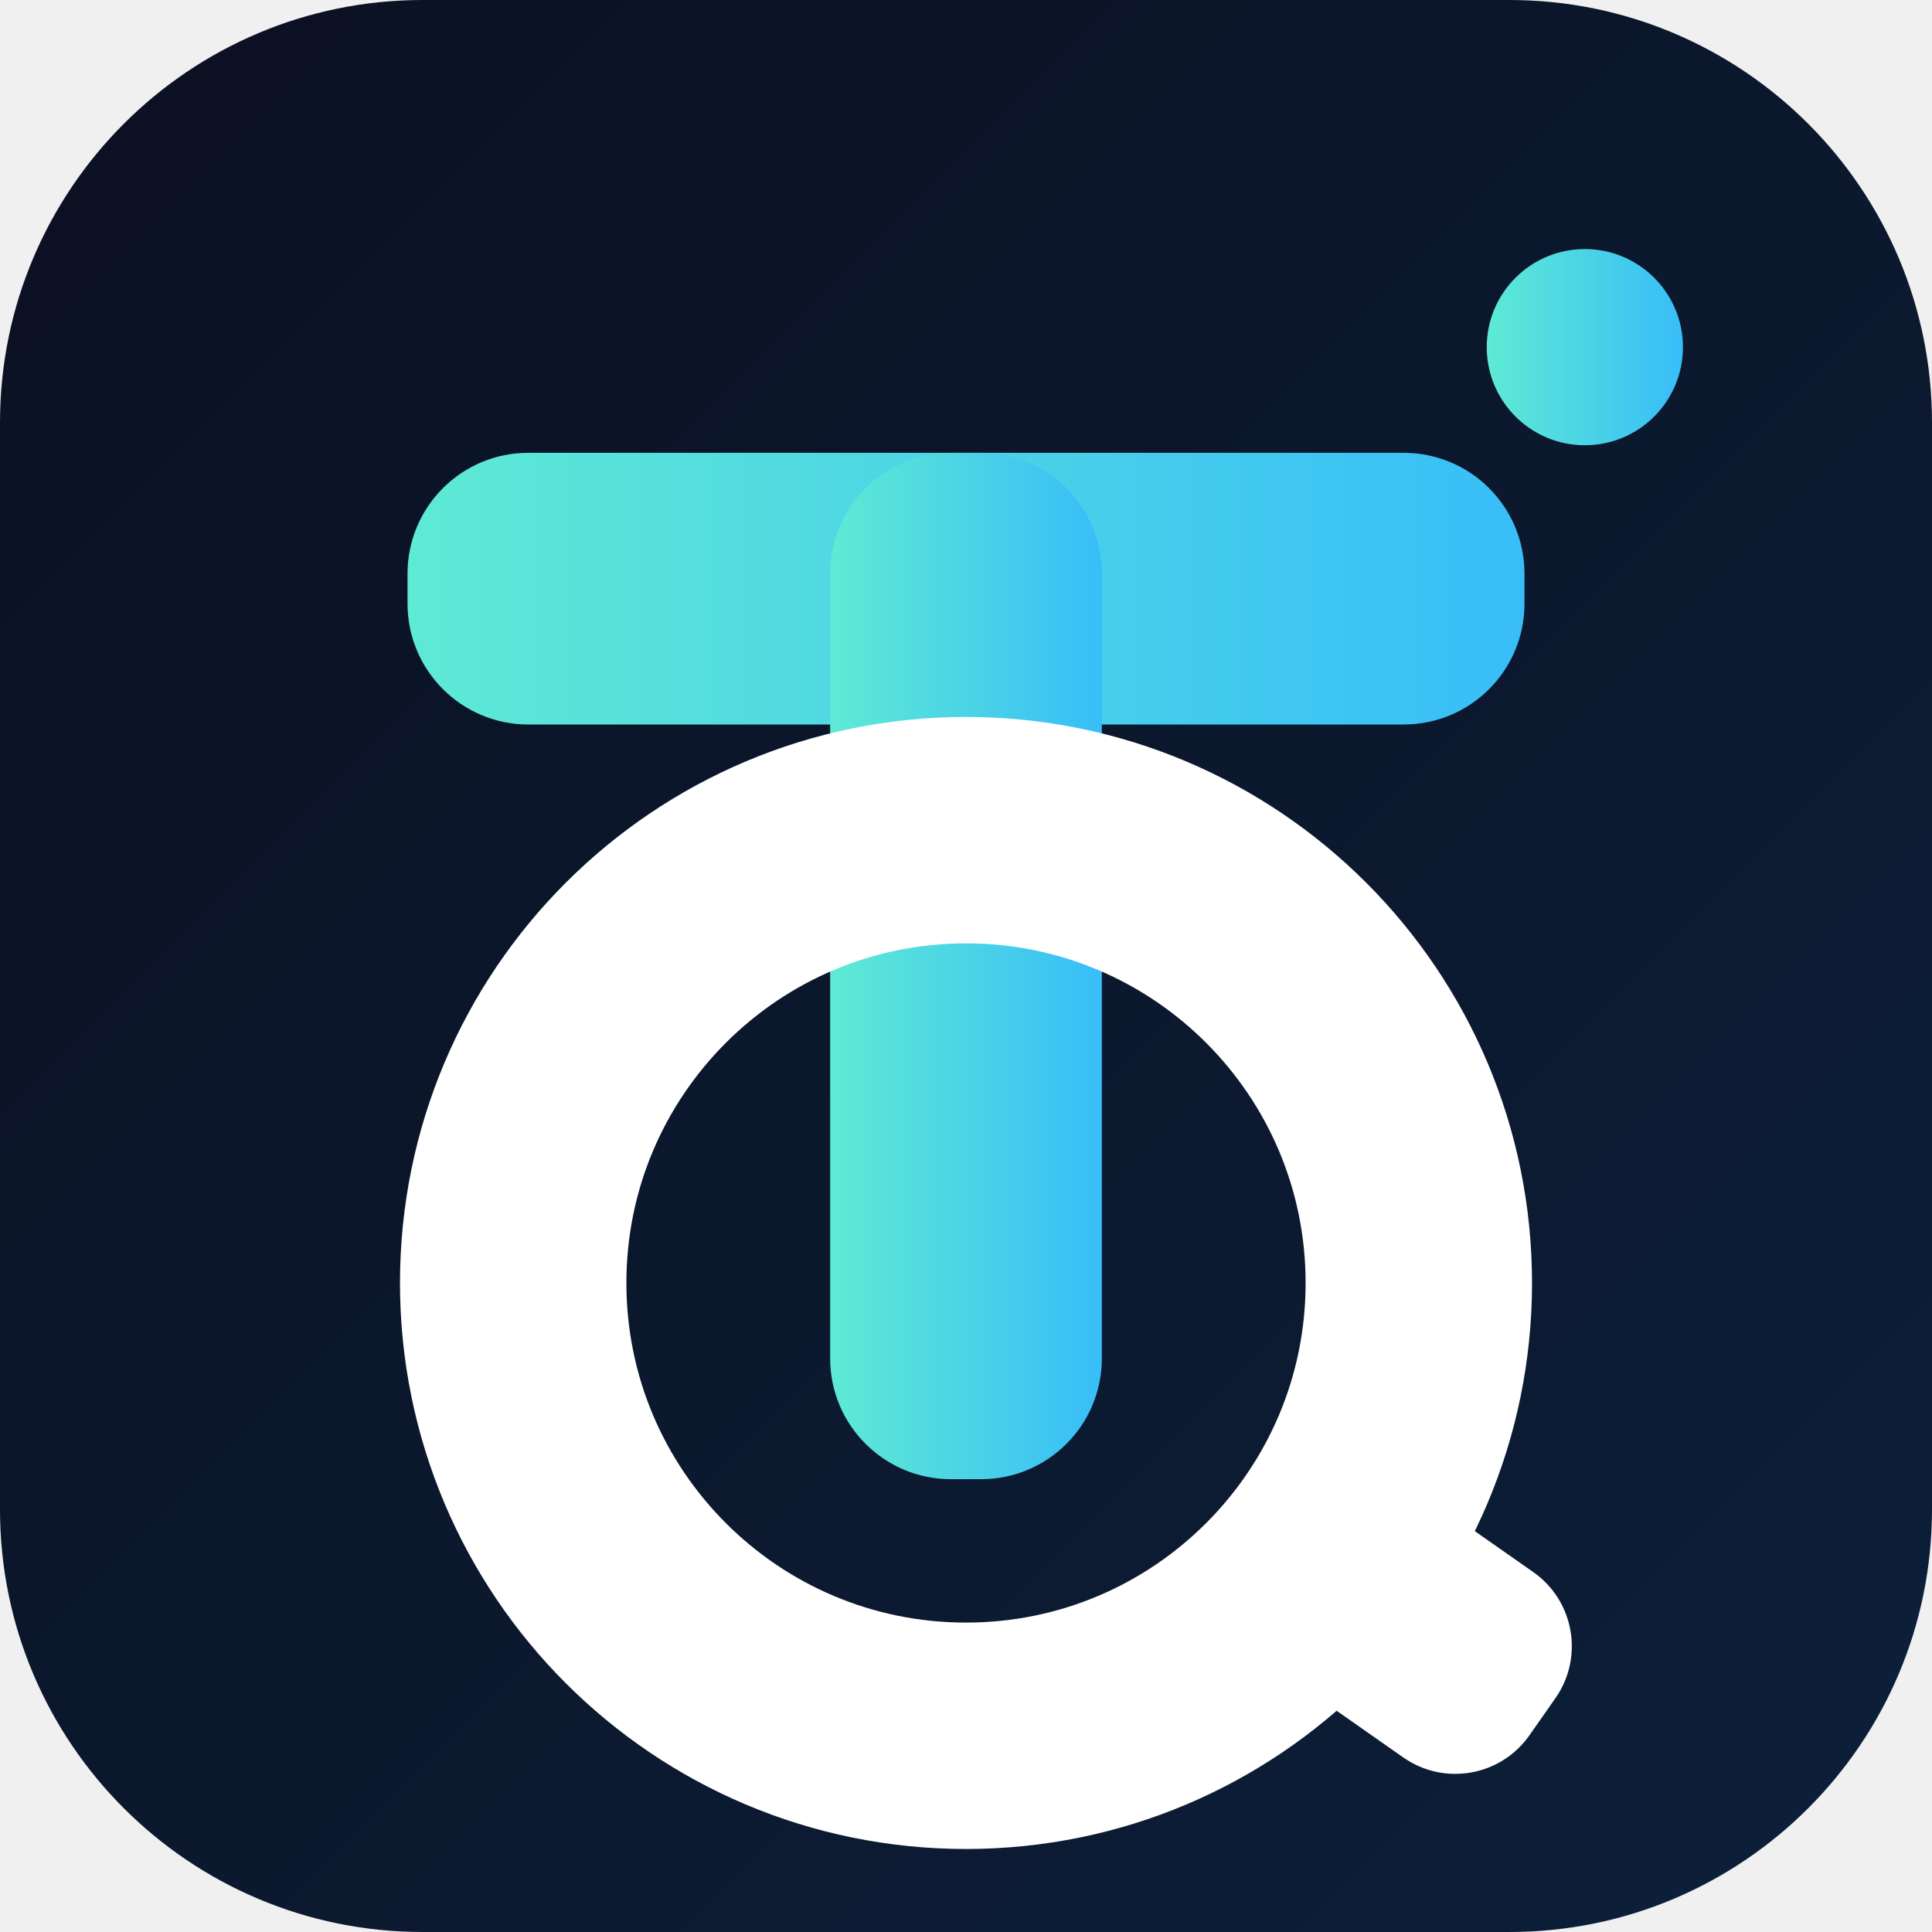
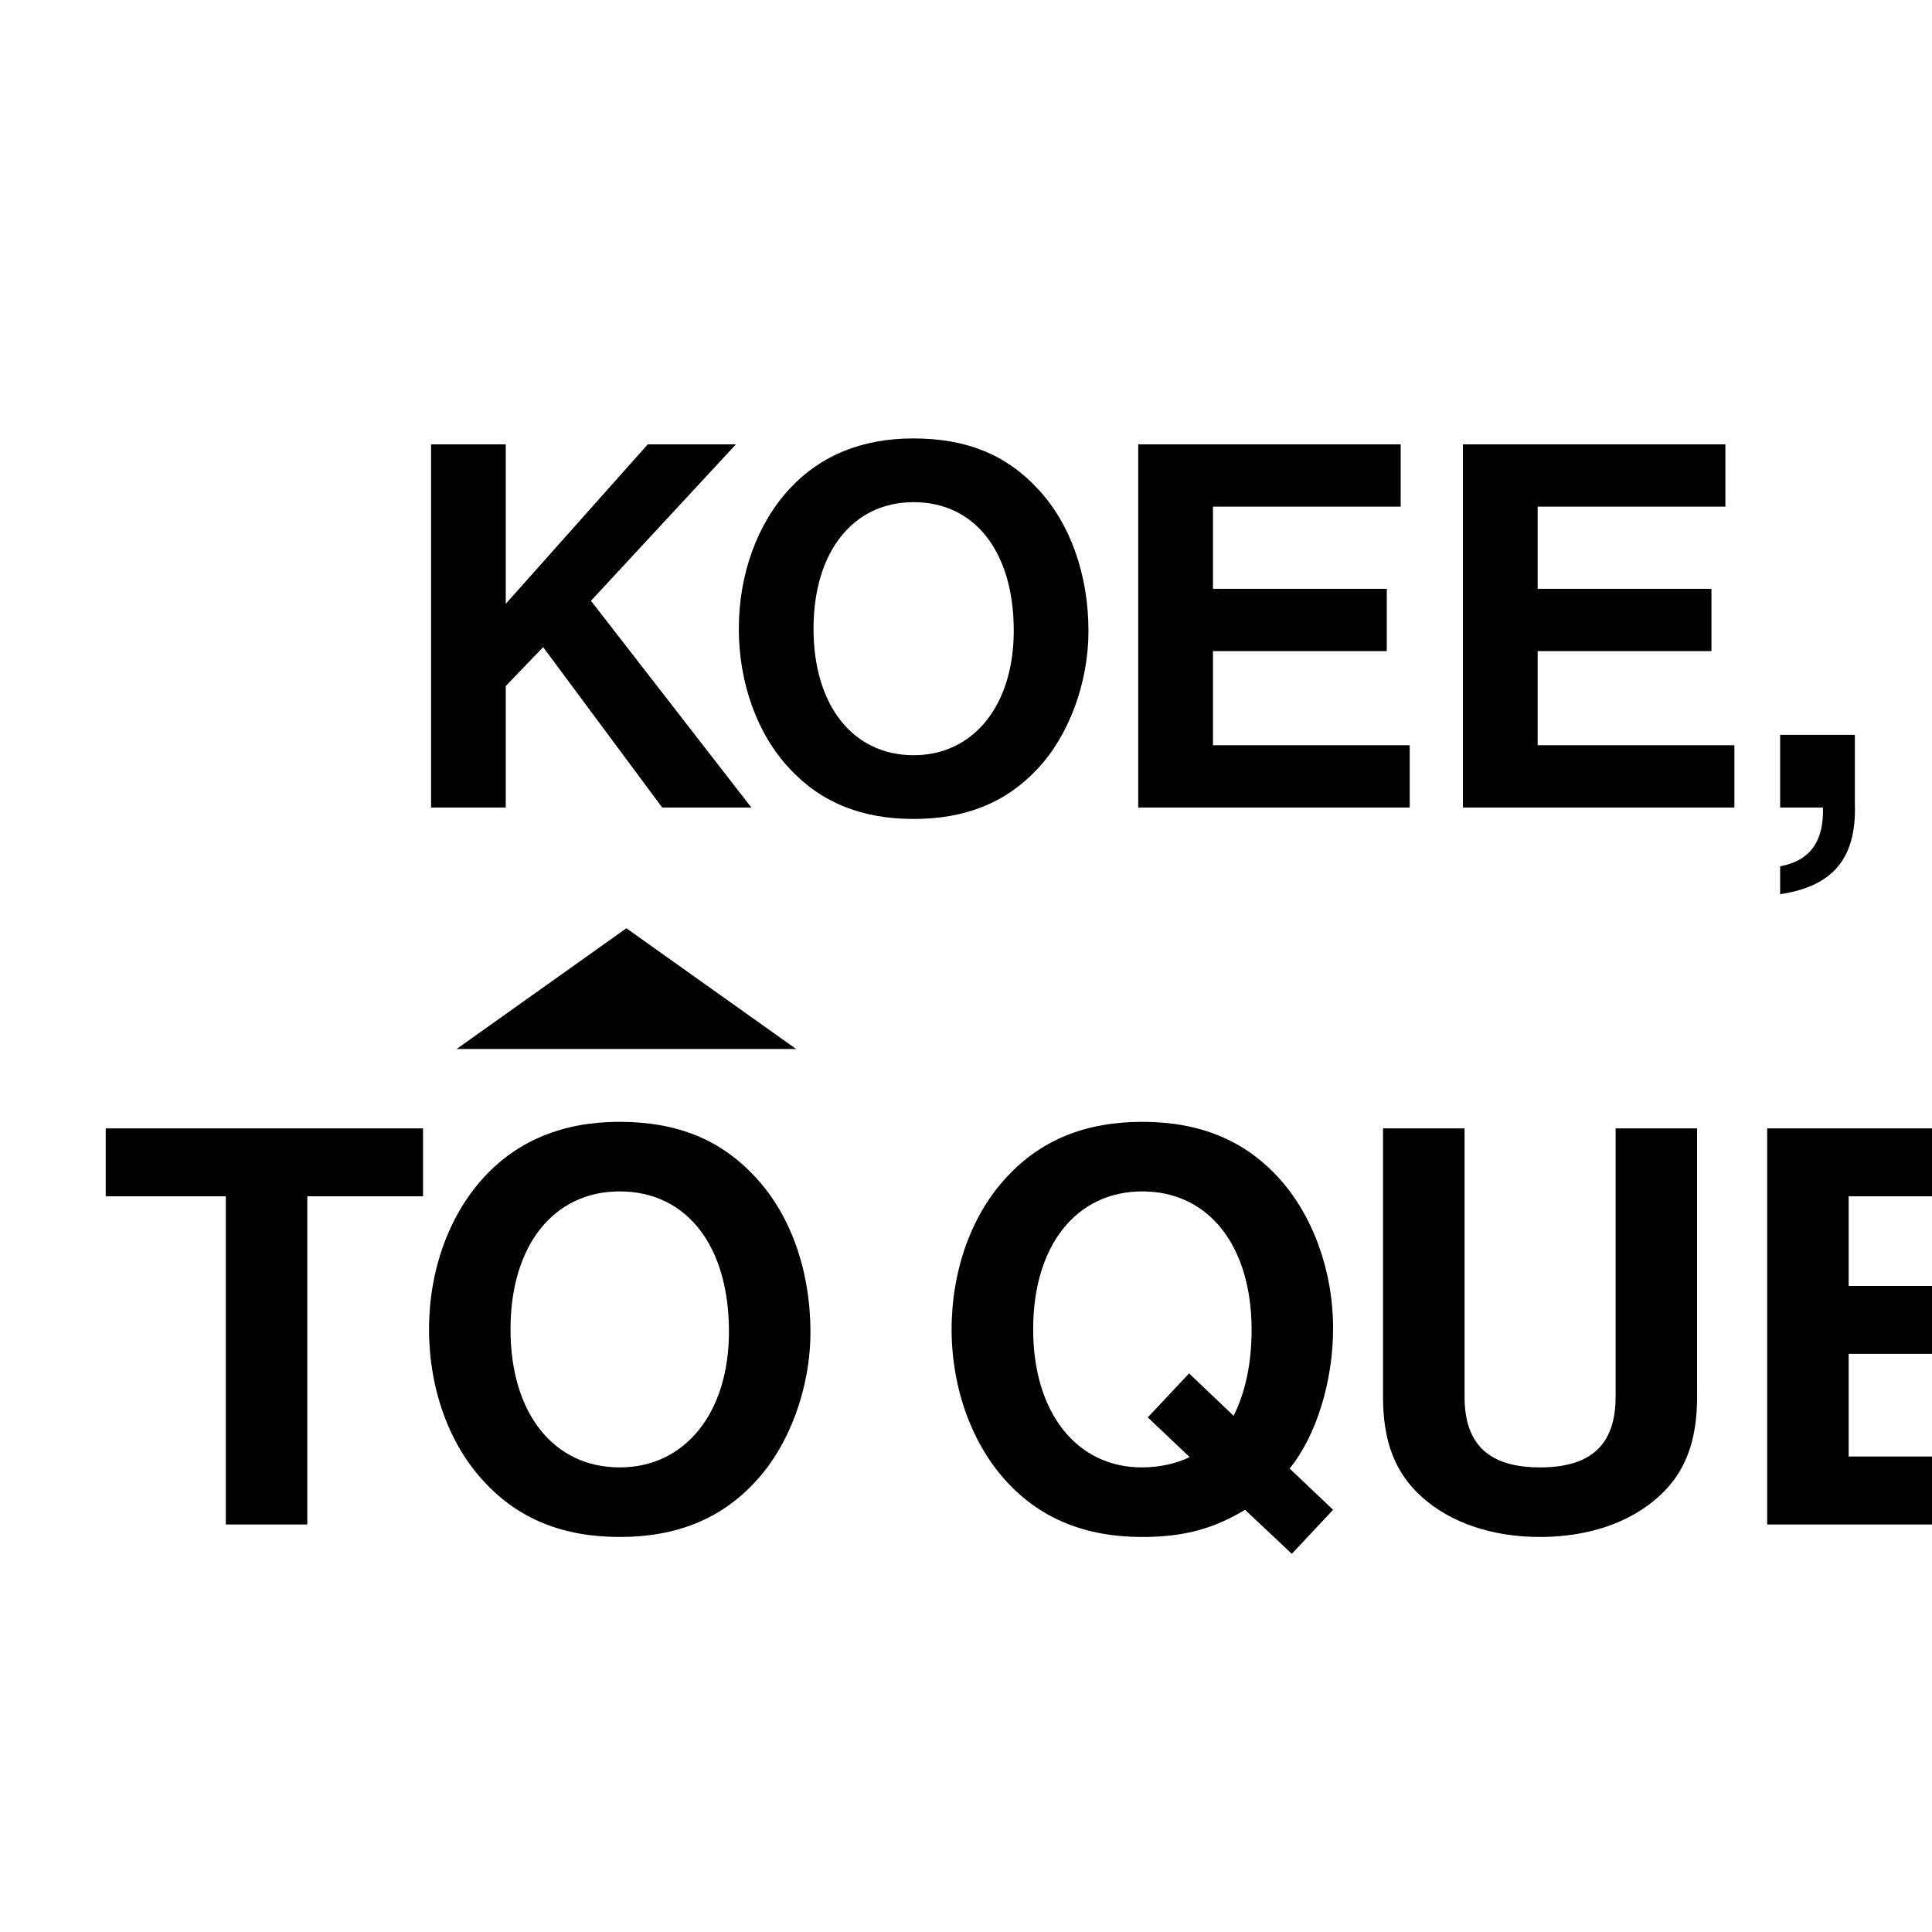
- <svg xmlns="http://www.w3.org/2000/svg" viewBox="0 0 512 512" width="512" height="512">
-   <defs>
-     <linearGradient id="g" x1="0" y1="0" x2="1" y2="1">
-       <stop offset="0" stop-color="#0B1020" />
-       <stop offset="1" stop-color="#0C1F3A" />
-     </linearGradient>
-     <linearGradient id="k" x1="0" y1="0" x2="1" y2="0">
-       <stop offset="0" stop-color="#5EEAD4" />
-       <stop offset="1" stop-color="#38BDF8" />
-     </linearGradient>
-   </defs>
-   <rect x="0" y="0" width="512" height="512" rx="112" fill="url(#g)" />
-   <rect x="108" y="120" width="296" height="72" rx="32" fill="url(#k)" />
-   <rect x="220" y="120" width="72" height="272" rx="32" fill="url(#k)" />
-   <circle cx="256" cy="340" r="120" fill="none" stroke="#FFFFFF" stroke-width="60" />
-   <rect x="336" y="402" width="80" height="60" rx="24" fill="#FFFFFF" transform="rotate(35 376 432)" />
-   <circle cx="420" cy="92" r="26" fill="url(#k)" />
+ <svg xmlns="http://www.w3.org/2000/svg" viewBox="0 0 512 512" width="512" height="512" shape-rendering="geometricPrecision" text-rendering="geometricPrecision">
+   <rect x="0" y="0" width="512" height="512" fill="#FFFFFF" />
+   <g fill="#000000" font-family="Arial Black, 'Arial Black', 'Helvetica Neue', Helvetica, ui-sans-serif, system-ui, sans-serif" font-weight="900" letter-spacing="-2">
+     <text x="500" y="214" text-anchor="end" font-size="132">KOEE,</text>
+     <text x="26" y="404" font-size="144" letter-spacing="-2.6">TO</text>
+     <text x="246" y="404" font-size="144" letter-spacing="-2.6">QUEBRADO!</text>
+   </g>
+   <polygon fill="#000000" stroke="none" points="166,246 121,278 211,278" />
</svg>
